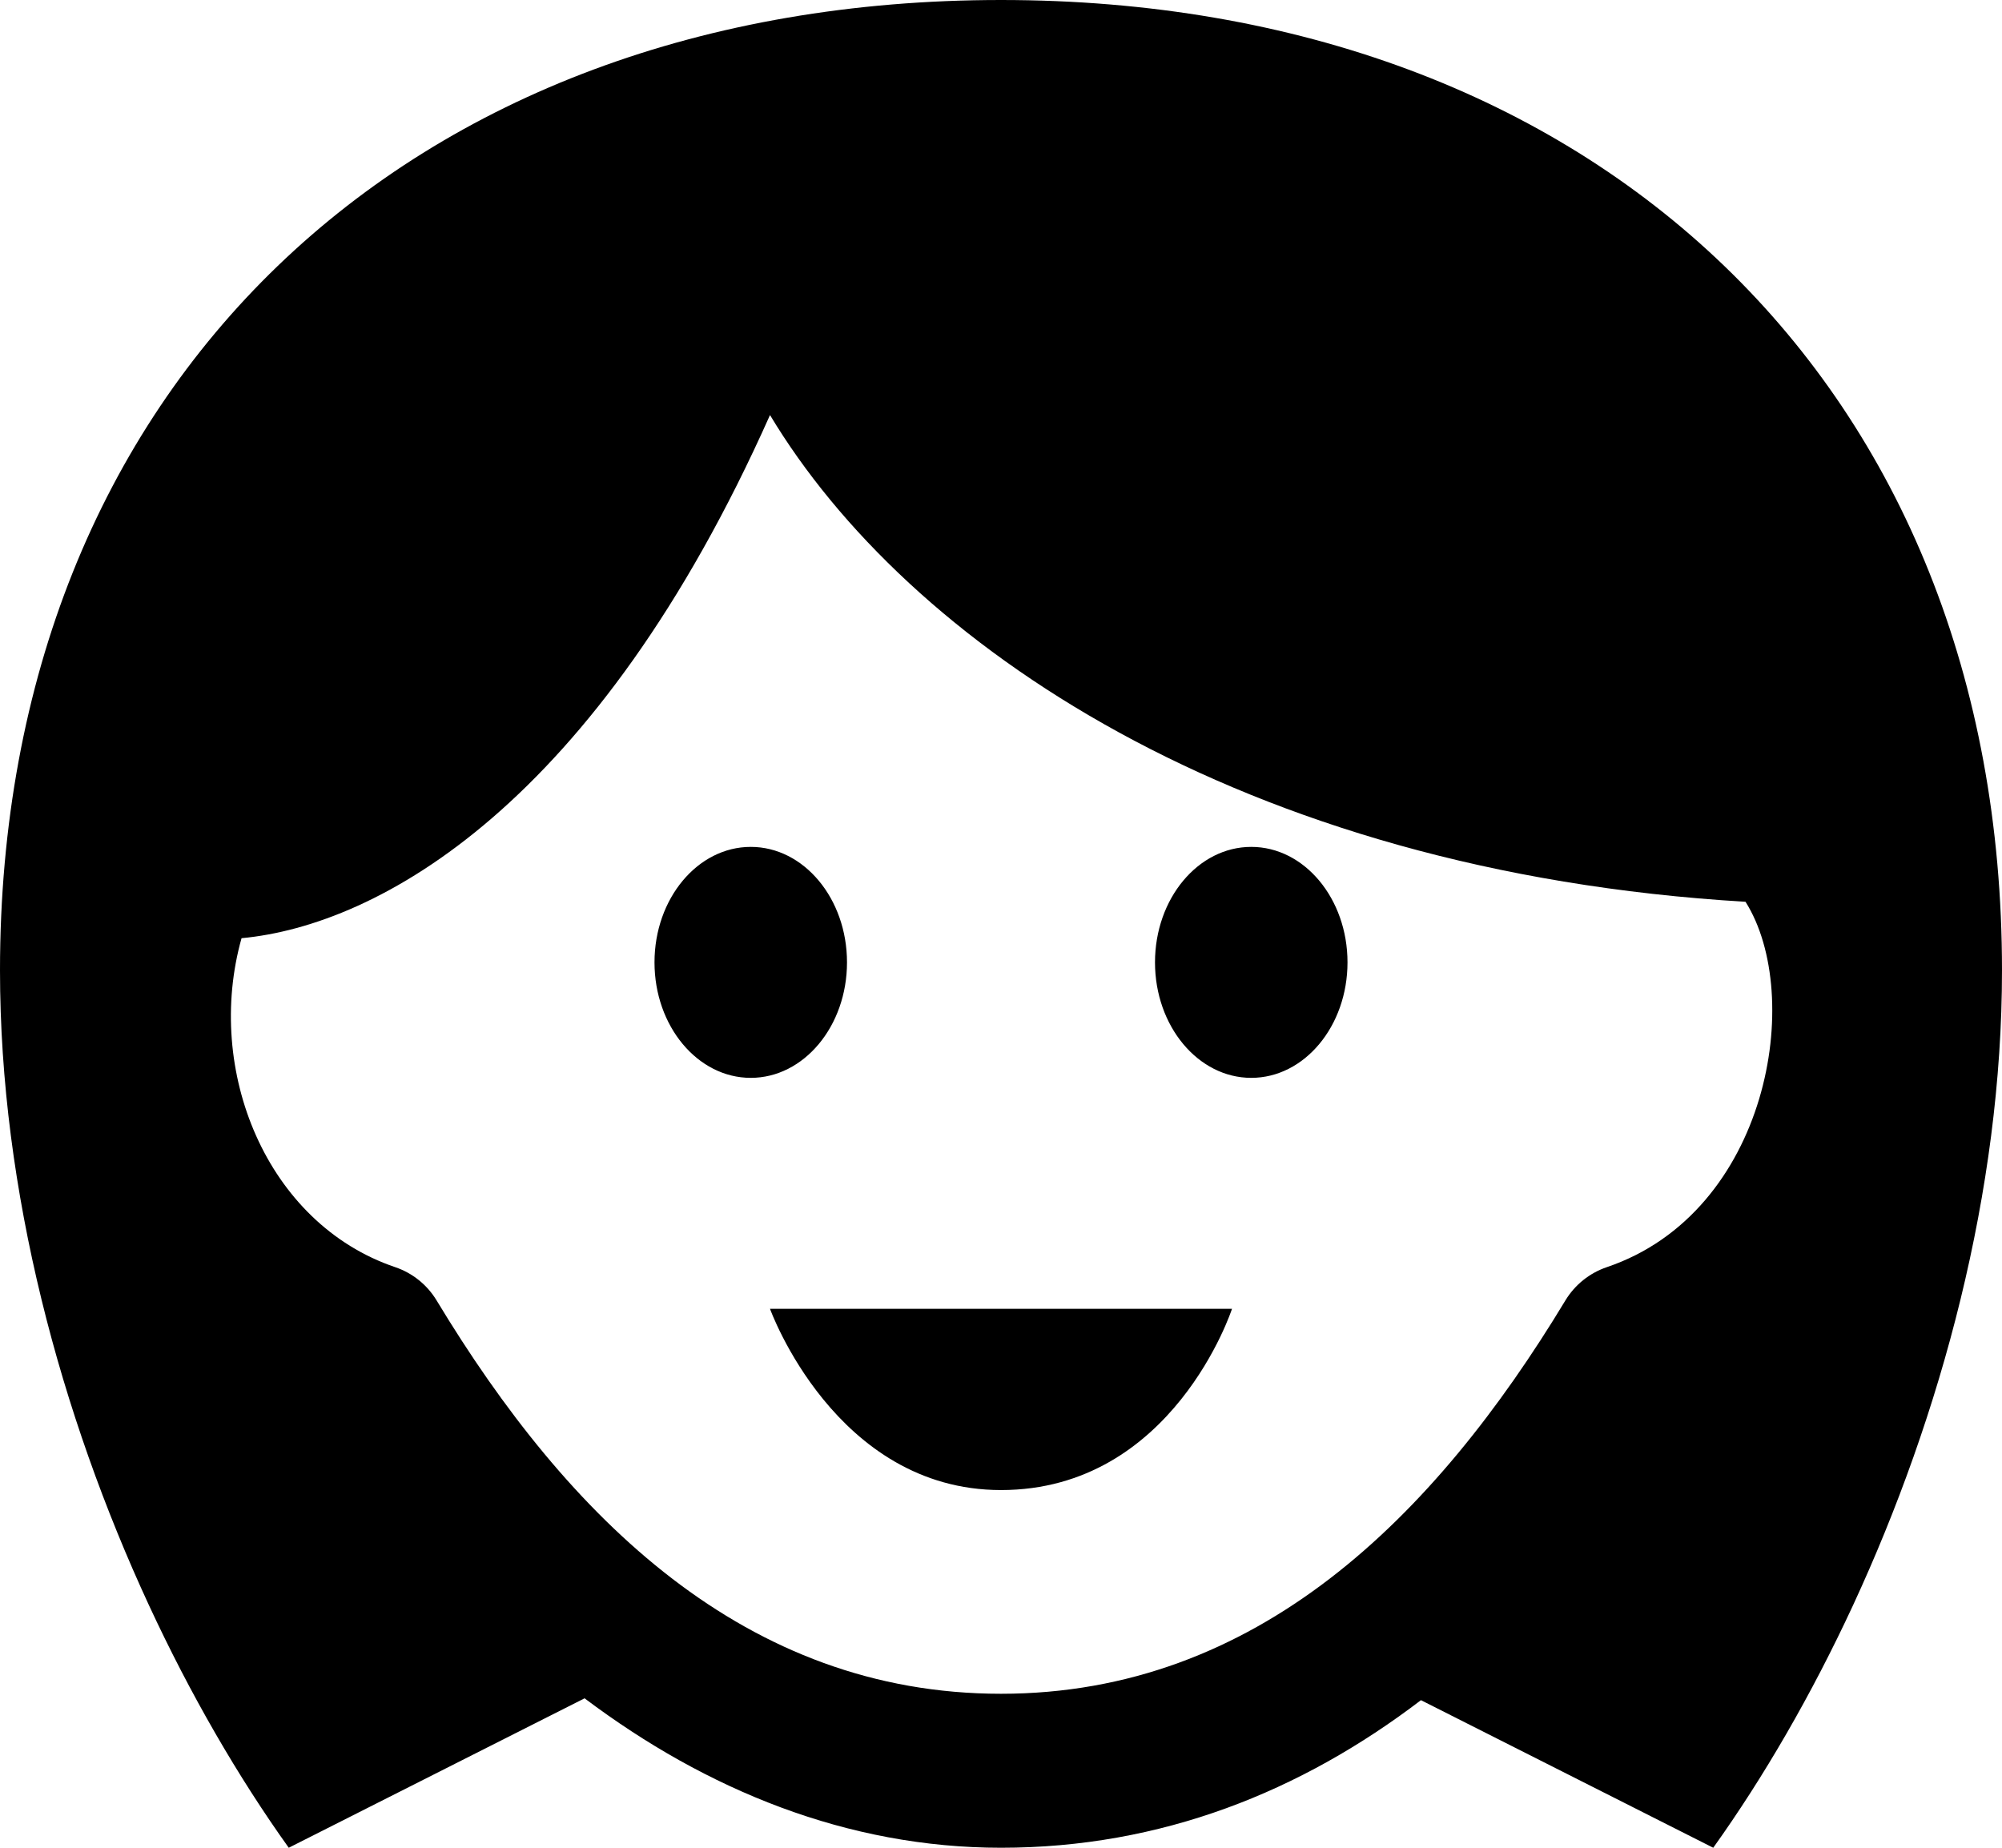
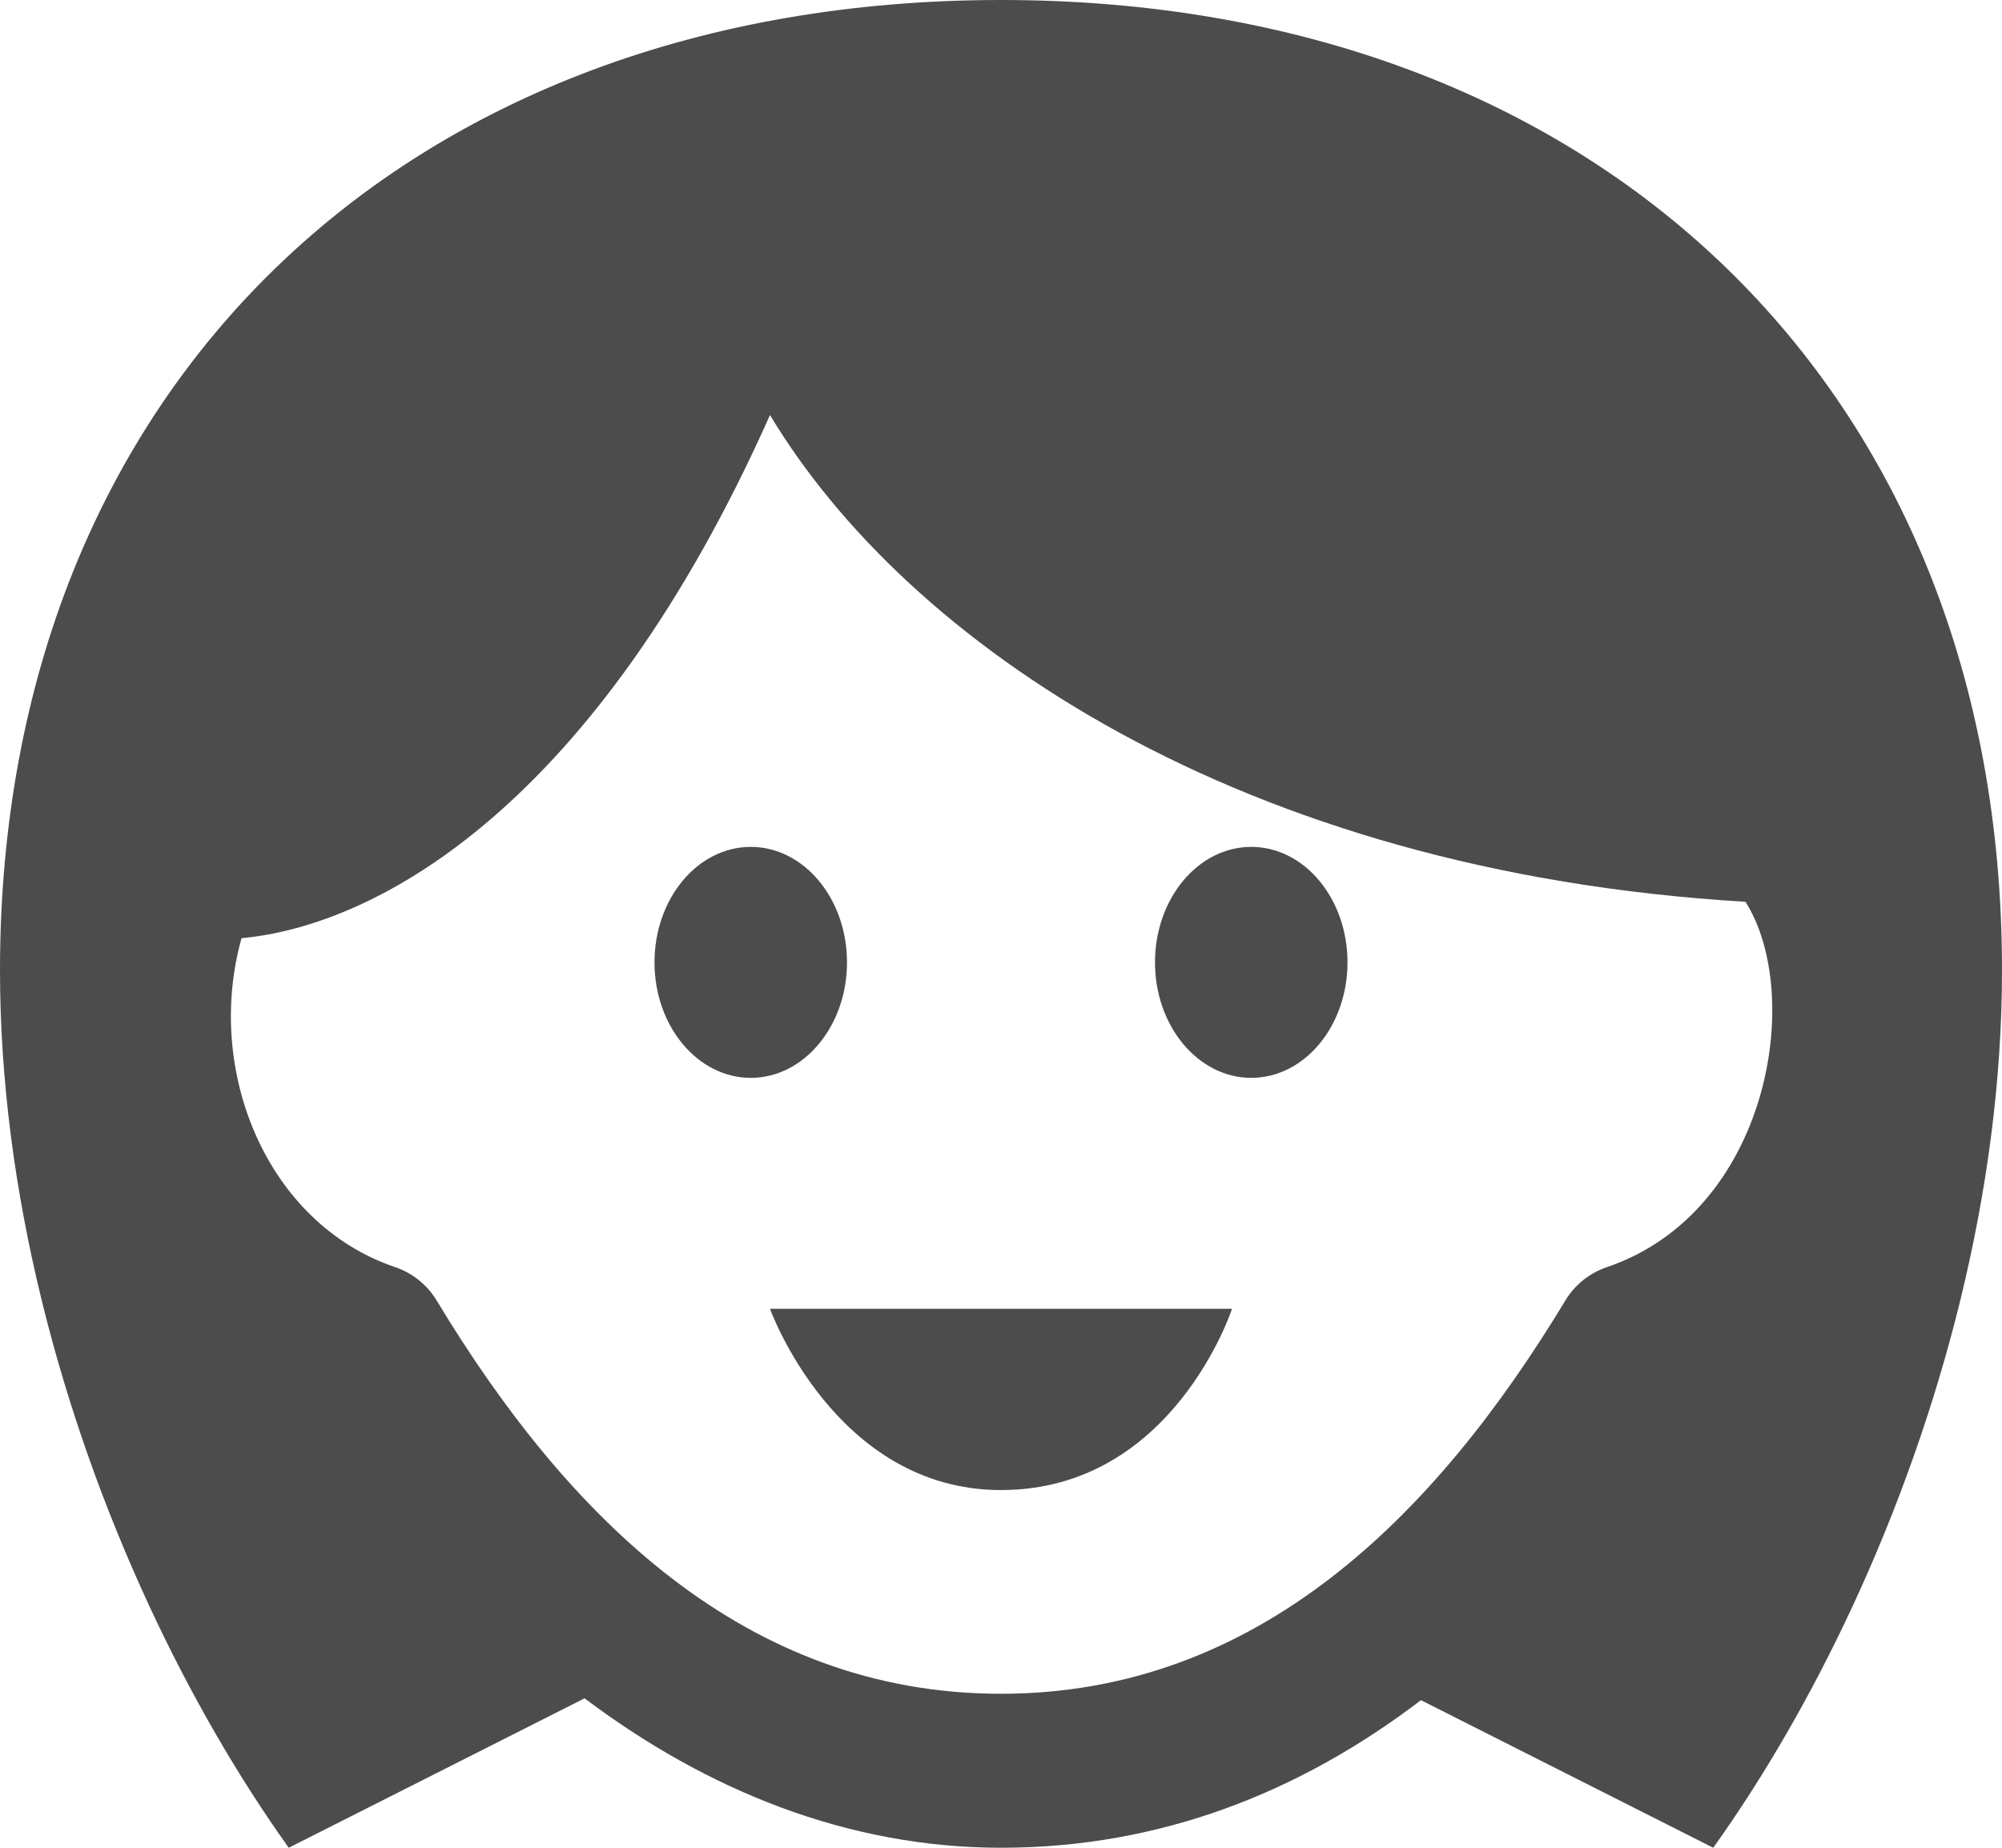
- <svg xmlns="http://www.w3.org/2000/svg" width="26" height="24" viewBox="0 0 26 24">
+ <svg xmlns="http://www.w3.org/2000/svg" style="fill:#4c4c4c" width="26" height="24" viewBox="0 0 26 24">
  <path d="M17.5 12.5c0 .828-.56 1.5-1.25 1.5s-1.25-.672-1.25-1.5.56-1.5 1.25-1.5 1.25.672 1.25 1.5zm-7.75-1.5c-.69 0-1.25.672-1.25 1.5s.56 1.5 1.25 1.5 1.25-.672 1.25-1.5-.56-1.5-1.25-1.5zm3.25 8.354c2.235 0 3-2.354 3-2.354h-6s.847 2.354 3 2.354zm13-6.75c0 2.865-.791 5.778-1.933 8.243-.542 1.169-1.163 2.238-1.817 3.153l-3.796-1.917c-1.556 1.187-3.37 1.917-5.454 1.917-1.993 0-3.825-.749-5.408-1.941l-3.842 1.941c-.654-.915-1.275-1.984-1.817-3.153-1.142-2.465-1.933-5.378-1.933-8.243 0-7.59 5.281-12.604 13-12.604s13 5.014 13 12.604zm-5.669 4.285c.123-.202.313-.354.536-.43 2.106-.713 2.57-3.529 1.802-4.746-6.576-.39-10.89-3.363-12.669-6.322-2.257 5.063-5.078 6.628-6.863 6.795-.482 1.714.322 3.706 1.996 4.273.224.076.413.228.536.43 1.708 2.83 4.015 5.111 7.331 5.111 3.318 0 5.624-2.284 7.331-5.111z" />
</svg>
